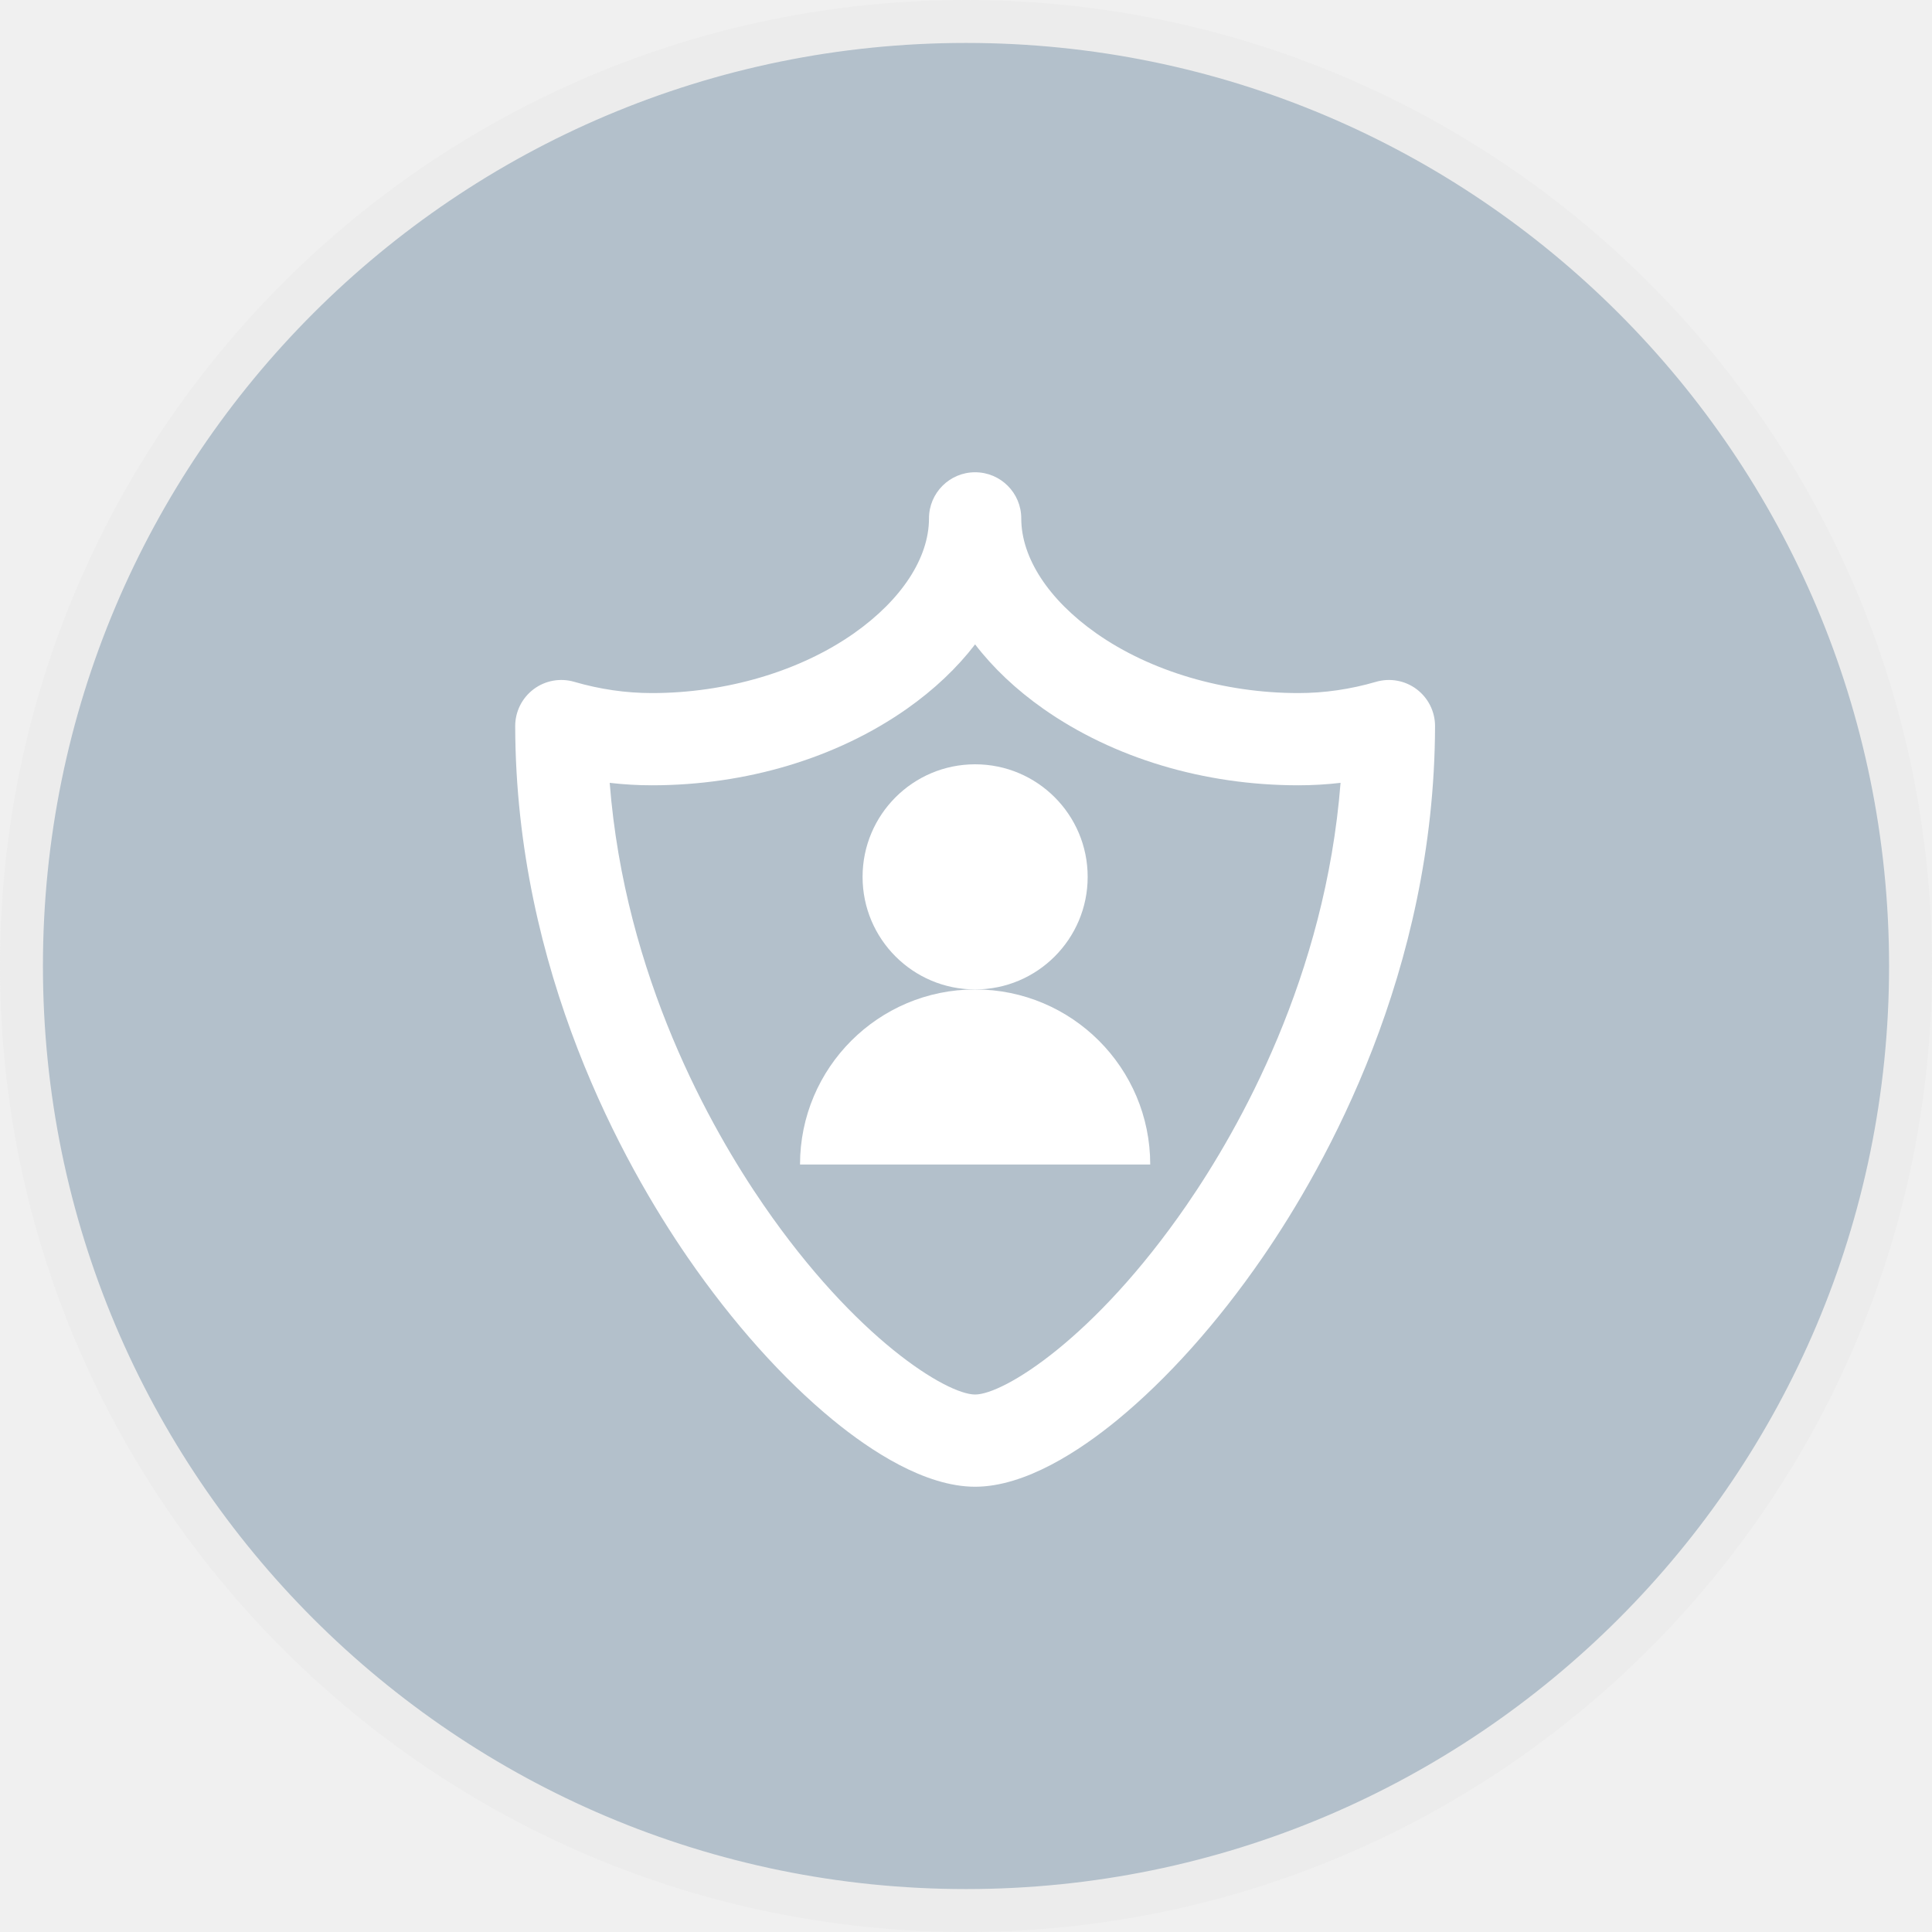
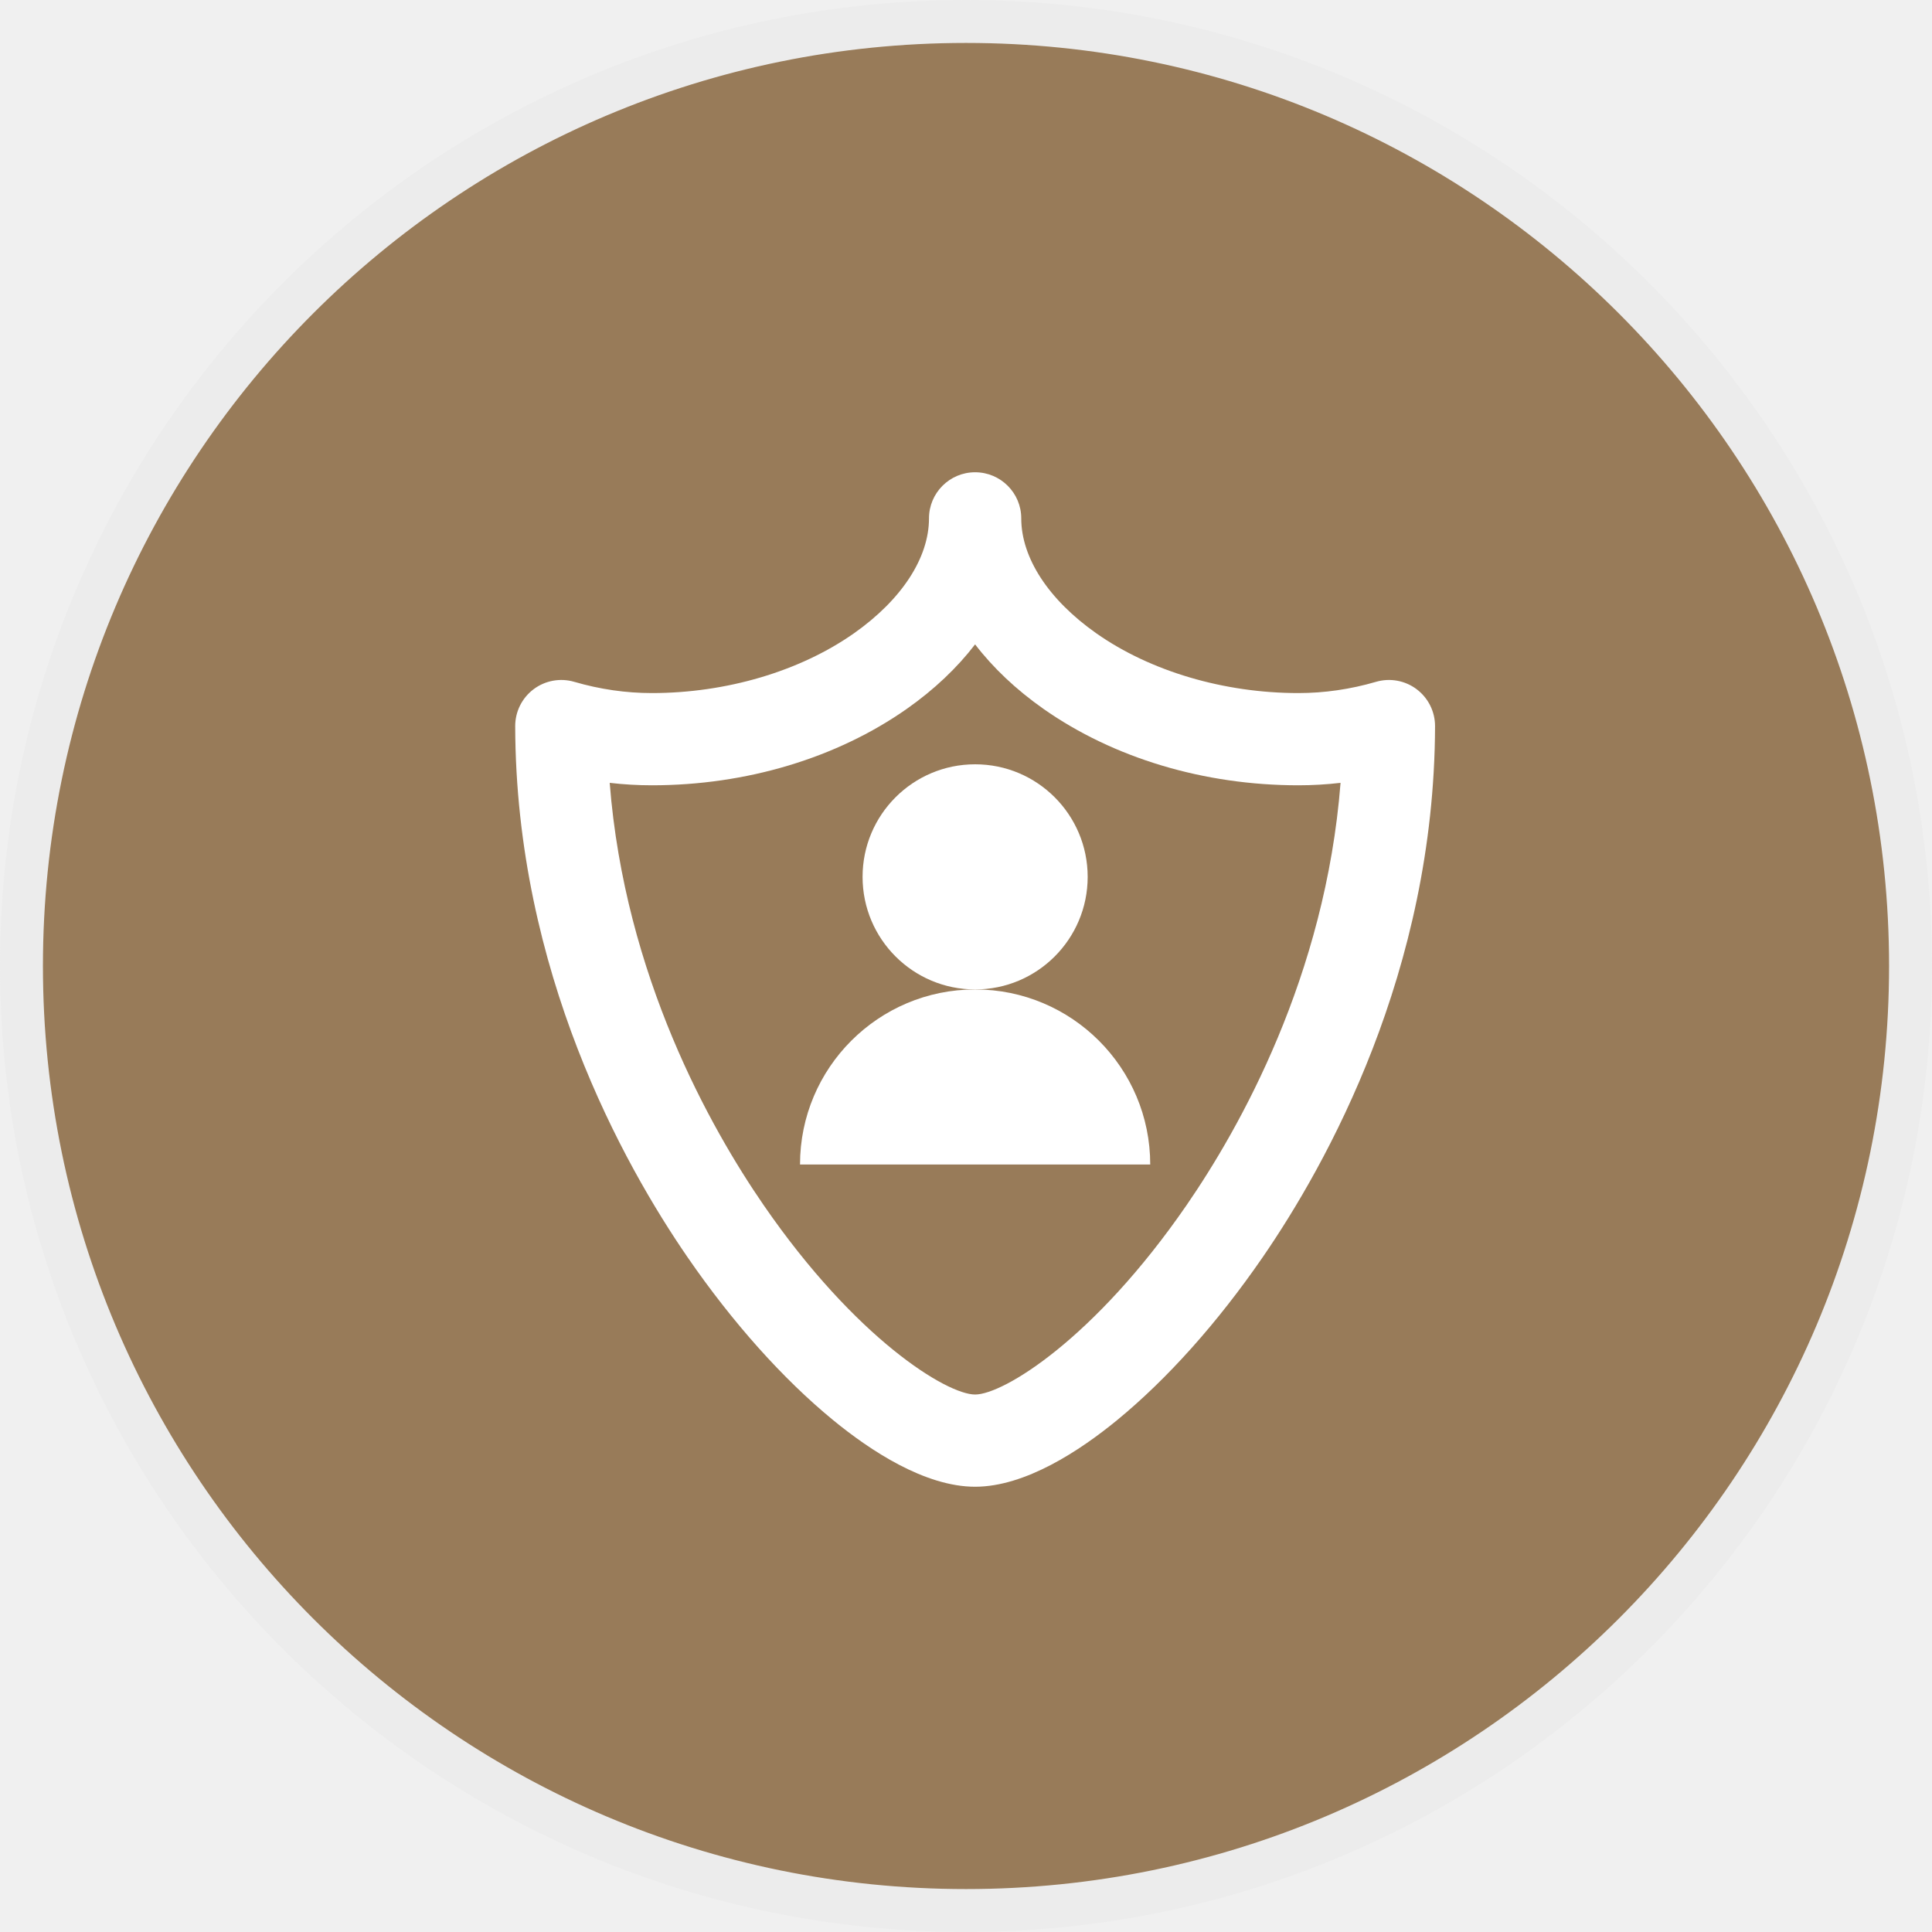
<svg xmlns="http://www.w3.org/2000/svg" width="45" height="45" viewBox="0 0 45 45" fill="none">
-   <rect x="0.5" y="0.5" width="44" height="44" rx="22" fill="#B3C0CB" stroke="#ECECEC" />
+   <rect x="0.5" y="0.5" width="44" height="44" rx="22" fill="#987B59" stroke="#ECECEC" />
  <path d="M32.996 16.053C32.726 15.85 32.375 15.786 32.05 15.881C31.454 16.055 30.846 16.143 30.242 16.143C28.51 16.143 26.794 15.636 25.535 14.751C24.424 13.969 23.787 12.994 23.787 12.074C23.787 11.481 23.306 11 22.712 11C22.119 11 21.638 11.481 21.638 12.074C21.638 12.994 21.001 13.969 19.89 14.751C18.631 15.636 16.915 16.143 15.183 16.143C14.579 16.143 13.971 16.055 13.375 15.881C13.05 15.786 12.699 15.85 12.429 16.053C12.158 16.257 11.999 16.576 12 16.915C12.014 22.626 14.525 27.121 16.02 29.291C17.066 30.809 18.237 32.119 19.406 33.078C20.269 33.786 21.543 34.629 22.712 34.629C23.882 34.629 25.156 33.786 26.019 33.078C27.188 32.119 28.359 30.809 29.405 29.291C30.9 27.121 33.41 22.626 33.425 16.915C33.426 16.576 33.267 16.257 32.996 16.053ZM27.636 28.073C25.49 31.188 23.37 32.481 22.712 32.481C22.055 32.481 19.935 31.188 17.789 28.073C16.553 26.279 14.553 22.739 14.201 18.234C14.528 18.272 14.856 18.291 15.183 18.291C17.379 18.291 19.489 17.658 21.125 16.508C21.76 16.061 22.294 15.554 22.712 15.009C23.131 15.555 23.665 16.061 24.3 16.508C25.936 17.658 28.046 18.291 30.242 18.291C30.569 18.291 30.897 18.272 31.224 18.234C30.872 22.739 28.872 26.279 27.636 28.073Z" fill="white" />
  <path d="M22.713 23.046C24.16 23.046 25.334 21.872 25.334 20.424C25.334 18.976 24.16 17.802 22.713 17.802C21.265 17.802 20.091 18.976 20.091 20.424C20.091 21.872 21.265 23.046 22.713 23.046Z" fill="white" />
  <path d="M22.712 23.046C20.46 23.046 18.634 24.871 18.634 27.124H26.791C26.791 24.871 24.965 23.046 22.712 23.046Z" fill="white" />
</svg>
